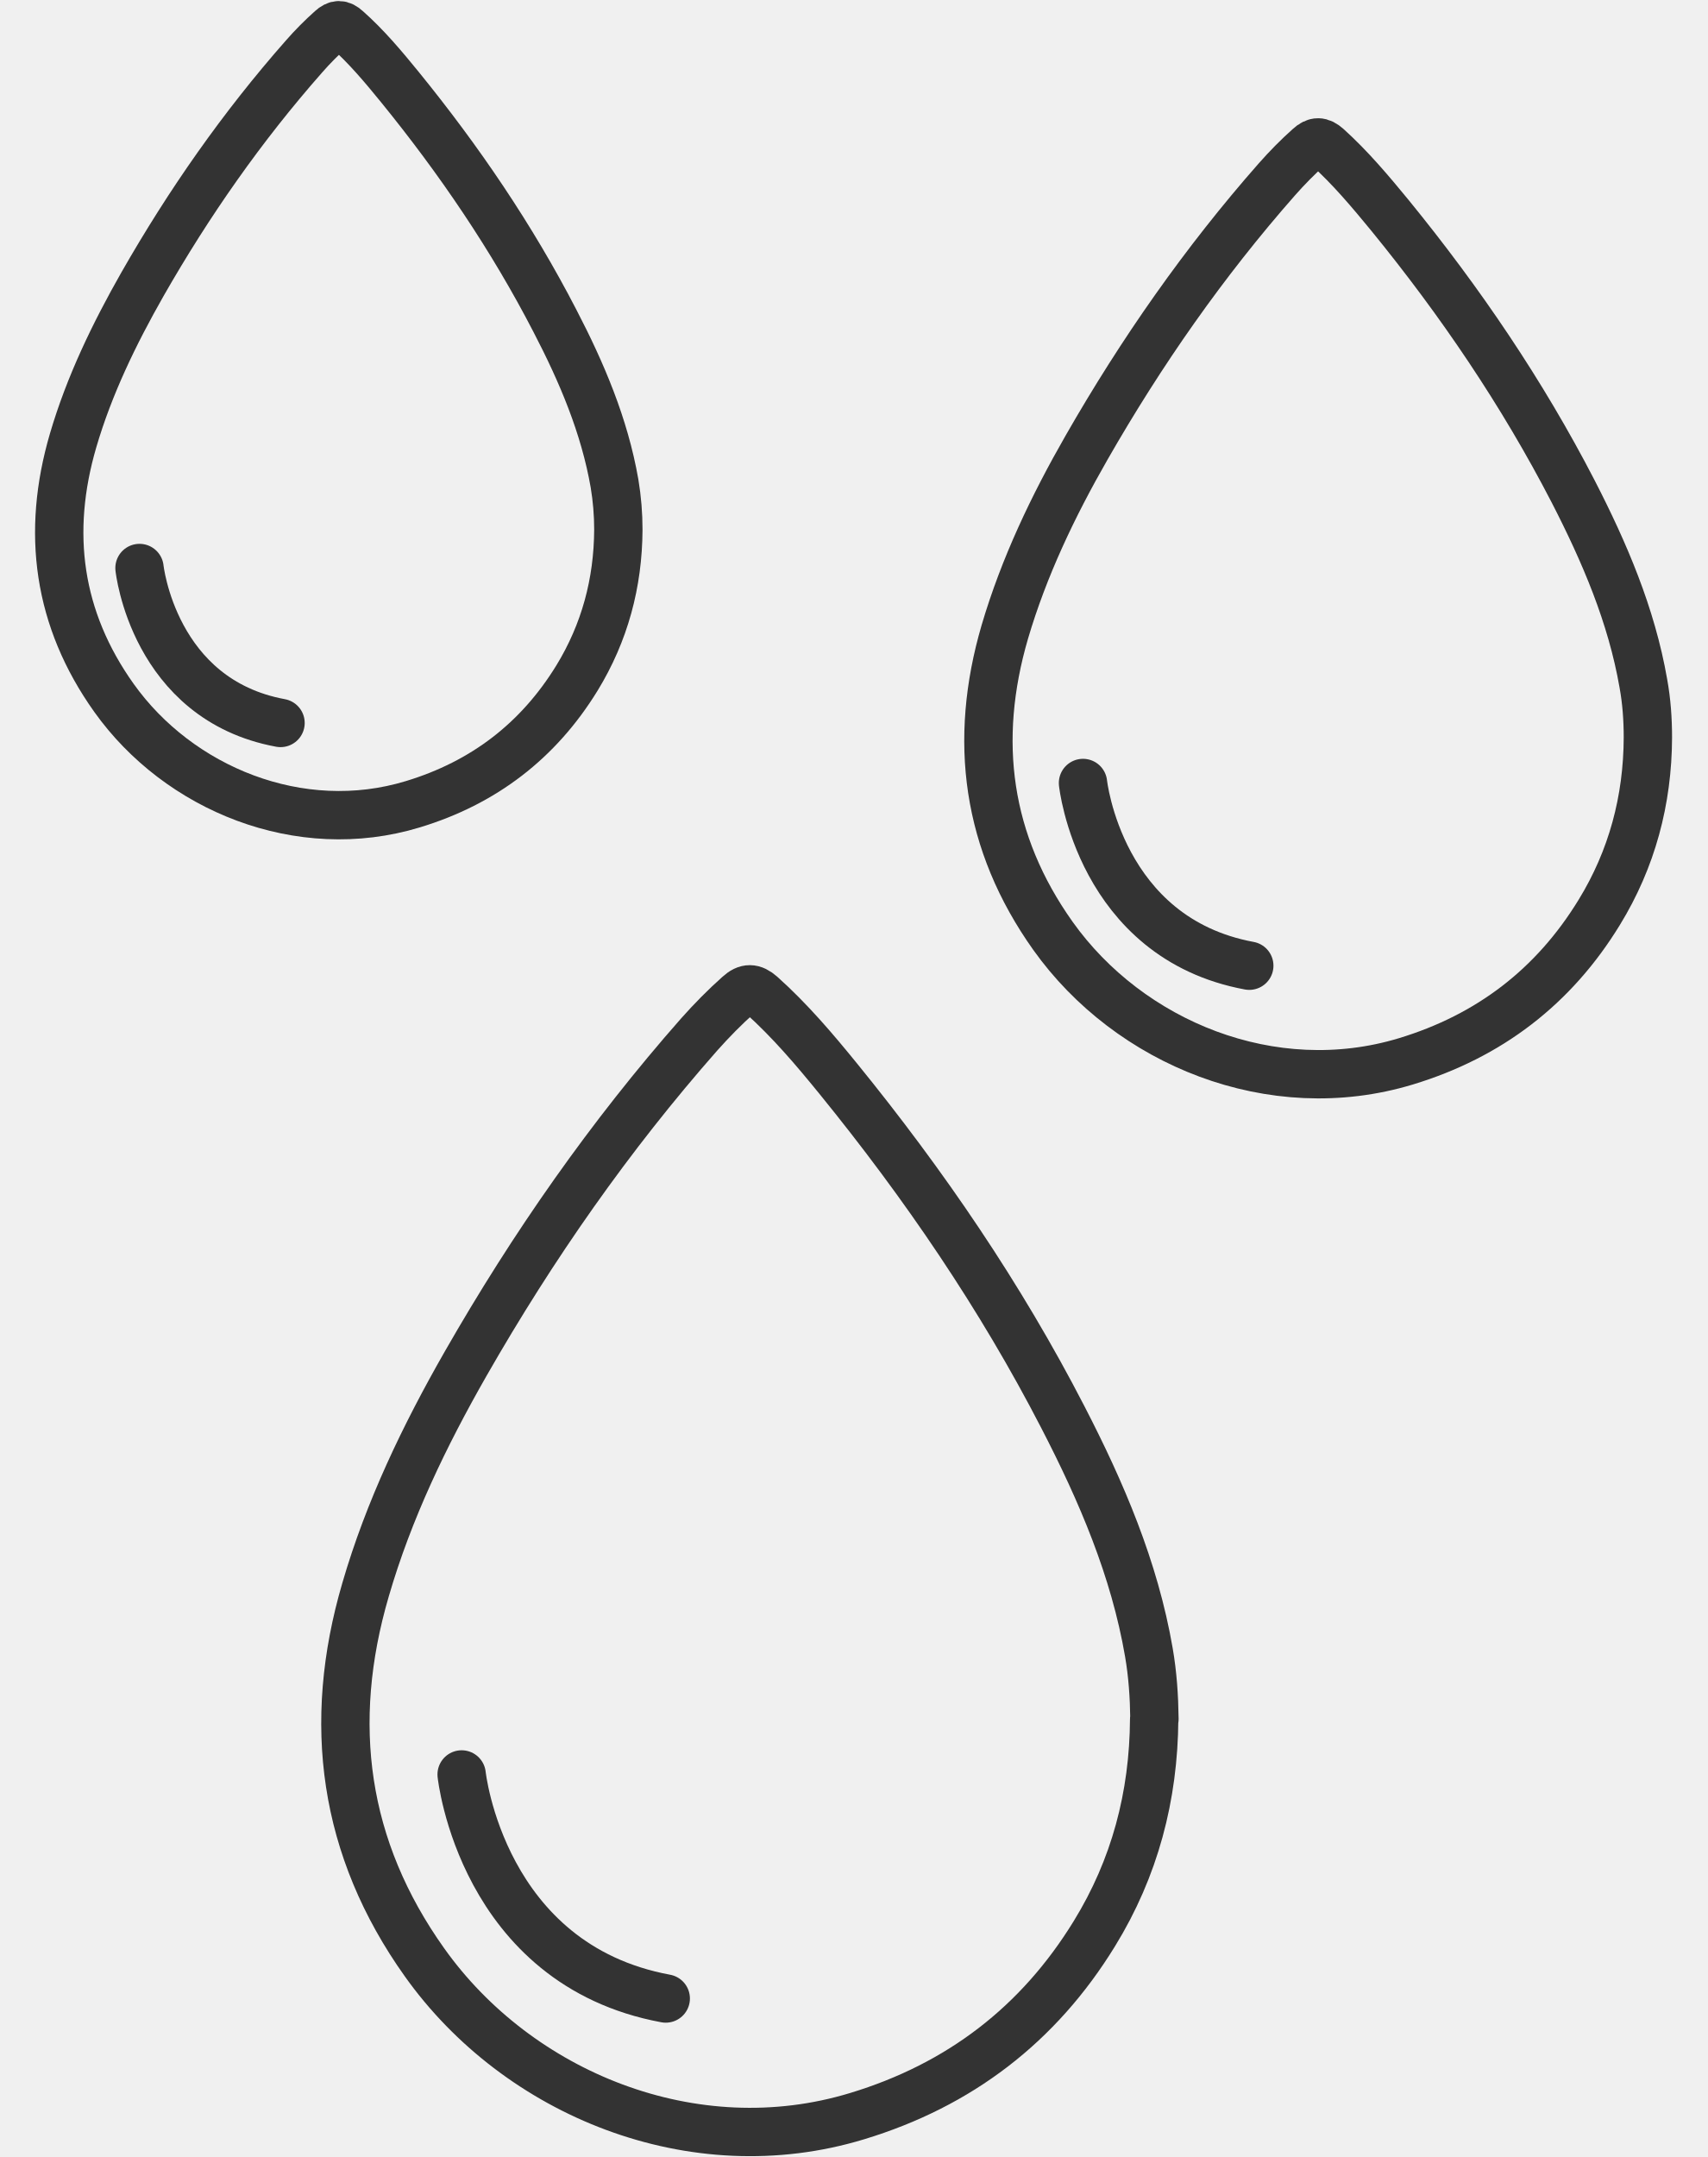
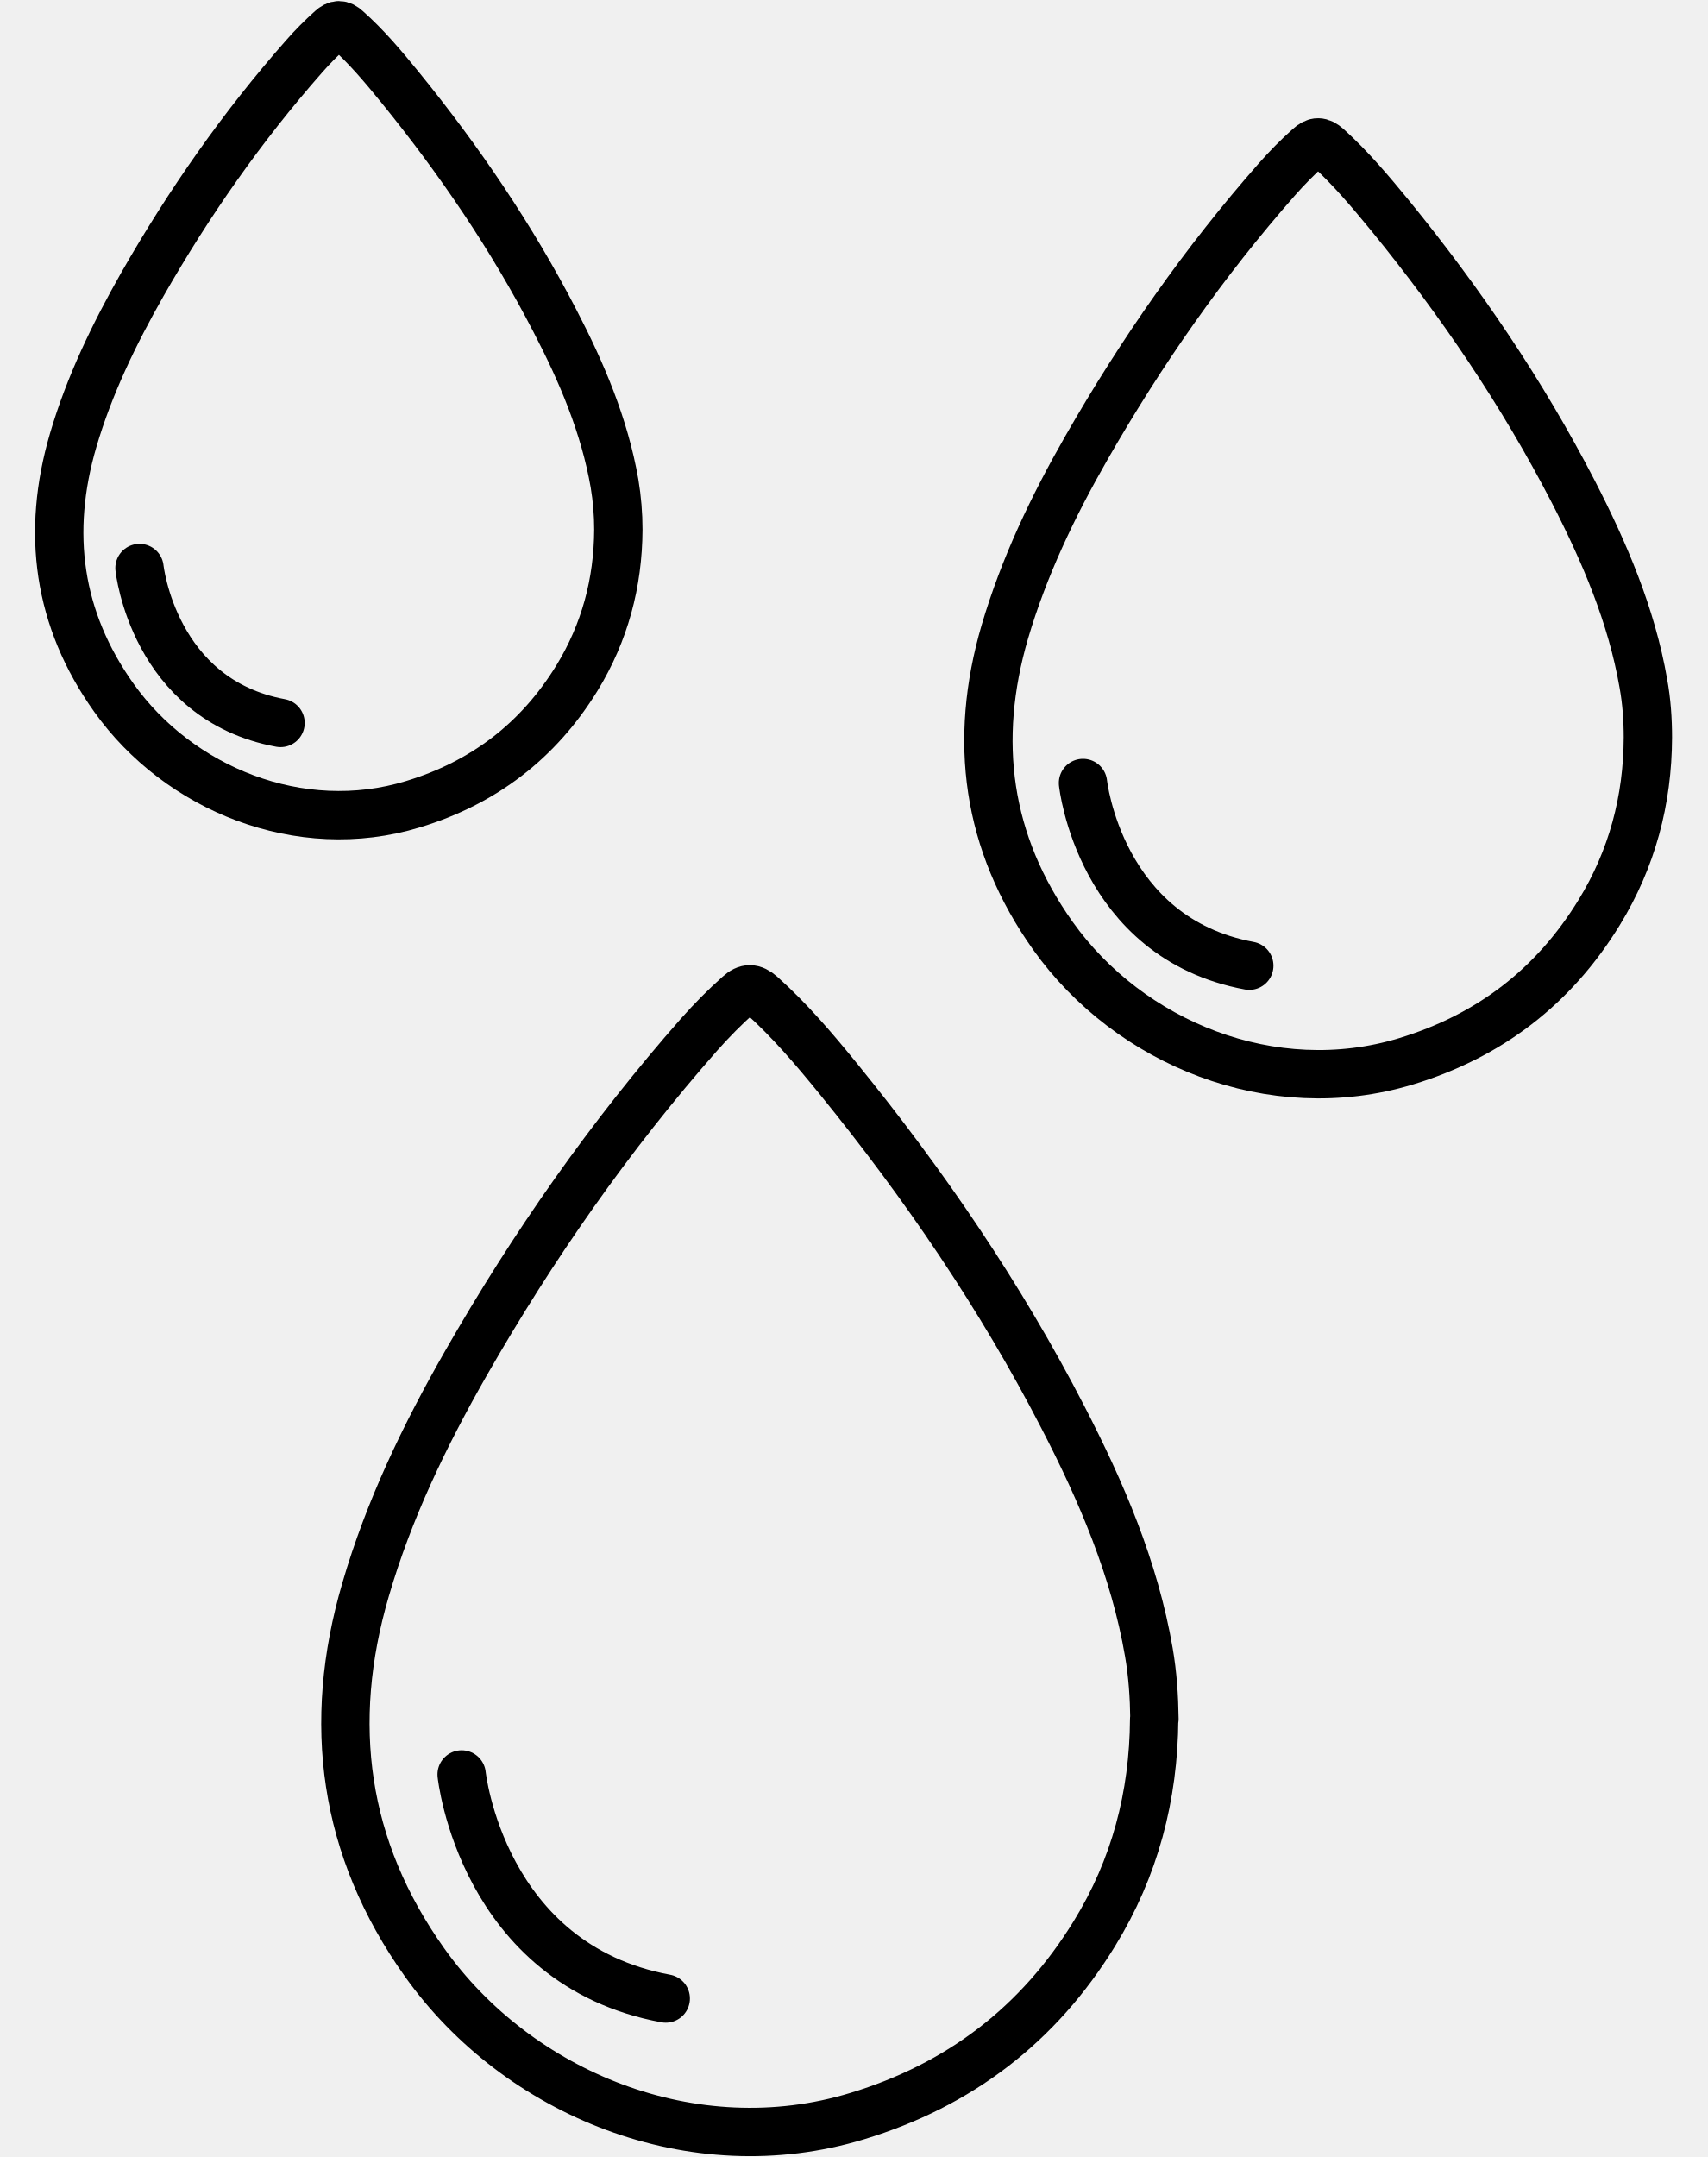
<svg xmlns="http://www.w3.org/2000/svg" width="100%" height="100%" viewBox="0 0 38 48" fill="none" testId="few_drops" id="few_drops">
  <g clip-path="url(#clip0_5269_12796)">
-     <path d="M25.695 38.252C25.689 37.758 25.656 37.258 25.571 36.769C25.251 34.911 24.516 33.198 23.657 31.536C22.27 28.846 20.568 26.353 18.659 24.006C18.125 23.349 17.575 22.703 16.941 22.136C16.761 21.978 16.62 21.973 16.441 22.136C16.132 22.411 15.84 22.708 15.565 23.017C13.571 25.28 11.859 27.734 10.365 30.345C9.45 31.946 8.652 33.602 8.136 35.377C7.265 38.347 7.642 41.132 9.45 43.67C11.527 46.59 15.43 48.202 19.08 47.09C21.354 46.4 23.117 45.052 24.358 43.03C25.257 41.57 25.678 39.97 25.689 38.257L25.695 38.252Z" stroke="#333333" stroke-width="1.076" stroke-linecap="round" stroke-linejoin="round" />
-     <path d="M10.275 39.487C10.275 39.487 10.719 43.715 14.818 44.473" stroke="#333333" stroke-width="1.076" stroke-linecap="round" stroke-linejoin="round" />
-     <path d="M36.678 16.413C36.678 16.009 36.65 15.605 36.577 15.206C36.313 13.69 35.712 12.292 35.016 10.938C33.882 8.743 32.501 6.71 30.939 4.795C30.501 4.262 30.058 3.734 29.541 3.268C29.395 3.139 29.283 3.133 29.137 3.268C28.884 3.493 28.648 3.734 28.424 3.987C26.801 5.829 25.403 7.833 24.184 9.961C23.437 11.264 22.791 12.617 22.365 14.061C21.657 16.481 21.96 18.749 23.437 20.827C25.133 23.208 28.311 24.522 31.293 23.618C33.146 23.056 34.584 21.956 35.594 20.305C36.325 19.114 36.673 17.806 36.678 16.413Z" stroke="#333333" stroke-width="1.076" stroke-linecap="round" stroke-linejoin="round" />
-     <path d="M24.105 17.424C24.105 17.424 24.471 20.872 27.806 21.49" stroke="#333333" stroke-width="1.076" stroke-linecap="round" stroke-linejoin="round" />
-     <path d="M13.763 11.787C13.763 11.444 13.735 11.101 13.678 10.759C13.454 9.473 12.948 8.288 12.353 7.143C11.393 5.284 10.22 3.56 8.9 1.937C8.529 1.482 8.153 1.033 7.715 0.646C7.591 0.533 7.496 0.533 7.372 0.646C7.159 0.837 6.957 1.039 6.766 1.258C5.39 2.819 4.205 4.515 3.172 6.323C2.543 7.429 1.987 8.575 1.628 9.799C1.027 11.848 1.285 13.774 2.538 15.532C3.975 17.548 6.671 18.665 9.192 17.896C10.764 17.419 11.983 16.487 12.842 15.088C13.46 14.078 13.757 12.971 13.763 11.787Z" stroke="#333333" stroke-width="1.076" stroke-linecap="round" stroke-linejoin="round" />
-     <path d="M3.105 12.64C3.105 12.64 3.414 15.566 6.244 16.088" stroke="#333333" stroke-width="1.076" stroke-linecap="round" stroke-linejoin="round" />
+     <path d="M25.695 38.252C25.689 37.758 25.656 37.258 25.571 36.769C25.251 34.911 24.516 33.198 23.657 31.536C22.27 28.846 20.568 26.353 18.659 24.006C18.125 23.349 17.575 22.703 16.941 22.136C16.761 21.978 16.62 21.973 16.441 22.136C16.132 22.411 15.84 22.708 15.565 23.017C13.571 25.28 11.859 27.734 10.365 30.345C9.45 31.946 8.652 33.602 8.136 35.377C7.265 38.347 7.642 41.132 9.45 43.67C11.527 46.59 15.43 48.202 19.08 47.09C21.354 46.4 23.117 45.052 24.358 43.03C25.257 41.57 25.678 39.97 25.689 38.257L25.695 38.252Z" stroke="currentColor" stroke-width="1.076" stroke-linecap="round" stroke-linejoin="round" />
+     <path d="M10.275 39.487C10.275 39.487 10.719 43.715 14.818 44.473" stroke="currentColor" stroke-width="1.076" stroke-linecap="round" stroke-linejoin="round" />
+     <path d="M36.678 16.413C36.678 16.009 36.65 15.605 36.577 15.206C36.313 13.69 35.712 12.292 35.016 10.938C33.882 8.743 32.501 6.71 30.939 4.795C30.501 4.262 30.058 3.734 29.541 3.268C29.395 3.139 29.283 3.133 29.137 3.268C28.884 3.493 28.648 3.734 28.424 3.987C26.801 5.829 25.403 7.833 24.184 9.961C23.437 11.264 22.791 12.617 22.365 14.061C21.657 16.481 21.96 18.749 23.437 20.827C25.133 23.208 28.311 24.522 31.293 23.618C33.146 23.056 34.584 21.956 35.594 20.305C36.325 19.114 36.673 17.806 36.678 16.413Z" stroke="currentColor" stroke-width="1.076" stroke-linecap="round" stroke-linejoin="round" />
+     <path d="M24.105 17.424C24.105 17.424 24.471 20.872 27.806 21.49" stroke="currentColor" stroke-width="1.076" stroke-linecap="round" stroke-linejoin="round" />
+     <path d="M13.763 11.787C13.763 11.444 13.735 11.101 13.678 10.759C13.454 9.473 12.948 8.288 12.353 7.143C11.393 5.284 10.22 3.56 8.9 1.937C8.529 1.482 8.153 1.033 7.715 0.646C7.591 0.533 7.496 0.533 7.372 0.646C7.159 0.837 6.957 1.039 6.766 1.258C5.39 2.819 4.205 4.515 3.172 6.323C2.543 7.429 1.987 8.575 1.628 9.799C1.027 11.848 1.285 13.774 2.538 15.532C3.975 17.548 6.671 18.665 9.192 17.896C10.764 17.419 11.983 16.487 12.842 15.088C13.46 14.078 13.757 12.971 13.763 11.787Z" stroke="currentColor" stroke-width="1.076" stroke-linecap="round" stroke-linejoin="round" />
+     <path d="M3.105 12.64C3.105 12.64 3.414 15.566 6.244 16.088" stroke="currentColor" stroke-width="1.076" stroke-linecap="round" stroke-linejoin="round" />
  </g>
  <defs>
    <clipPath id="clip0_5269_12796">
      <rect width="36.483" height="48" fill="white" transform="translate(0.757812)" />
    </clipPath>
  </defs>
</svg>
